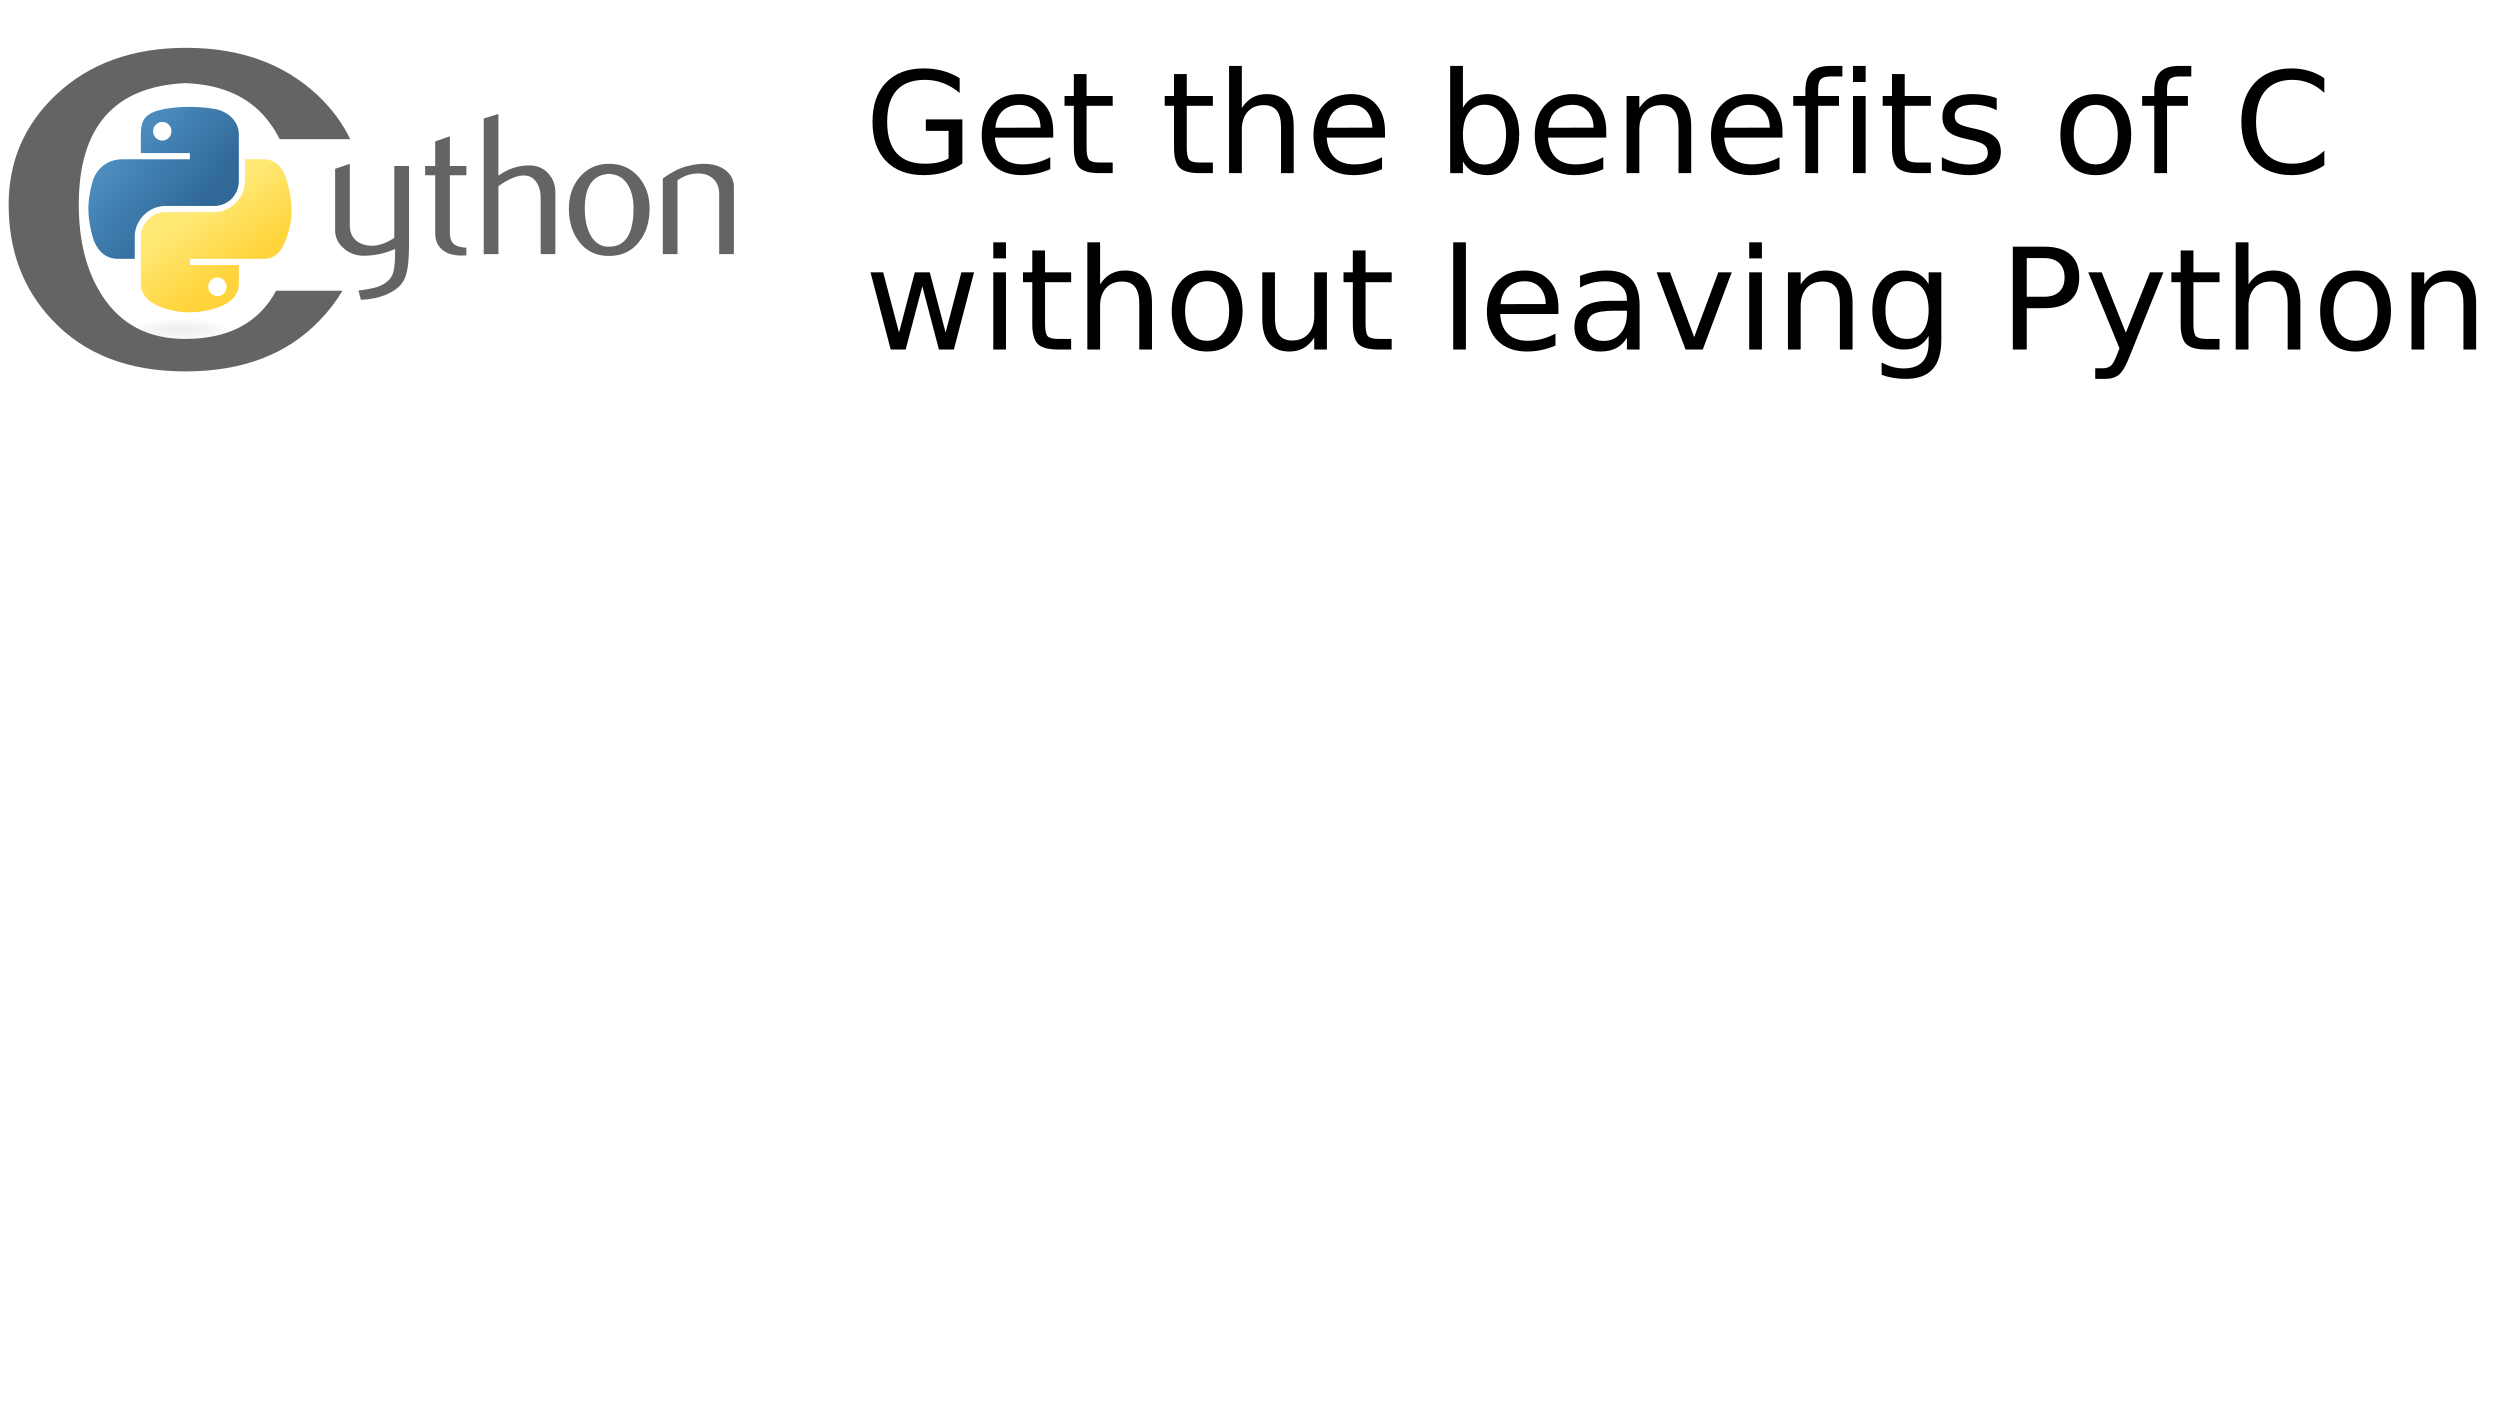
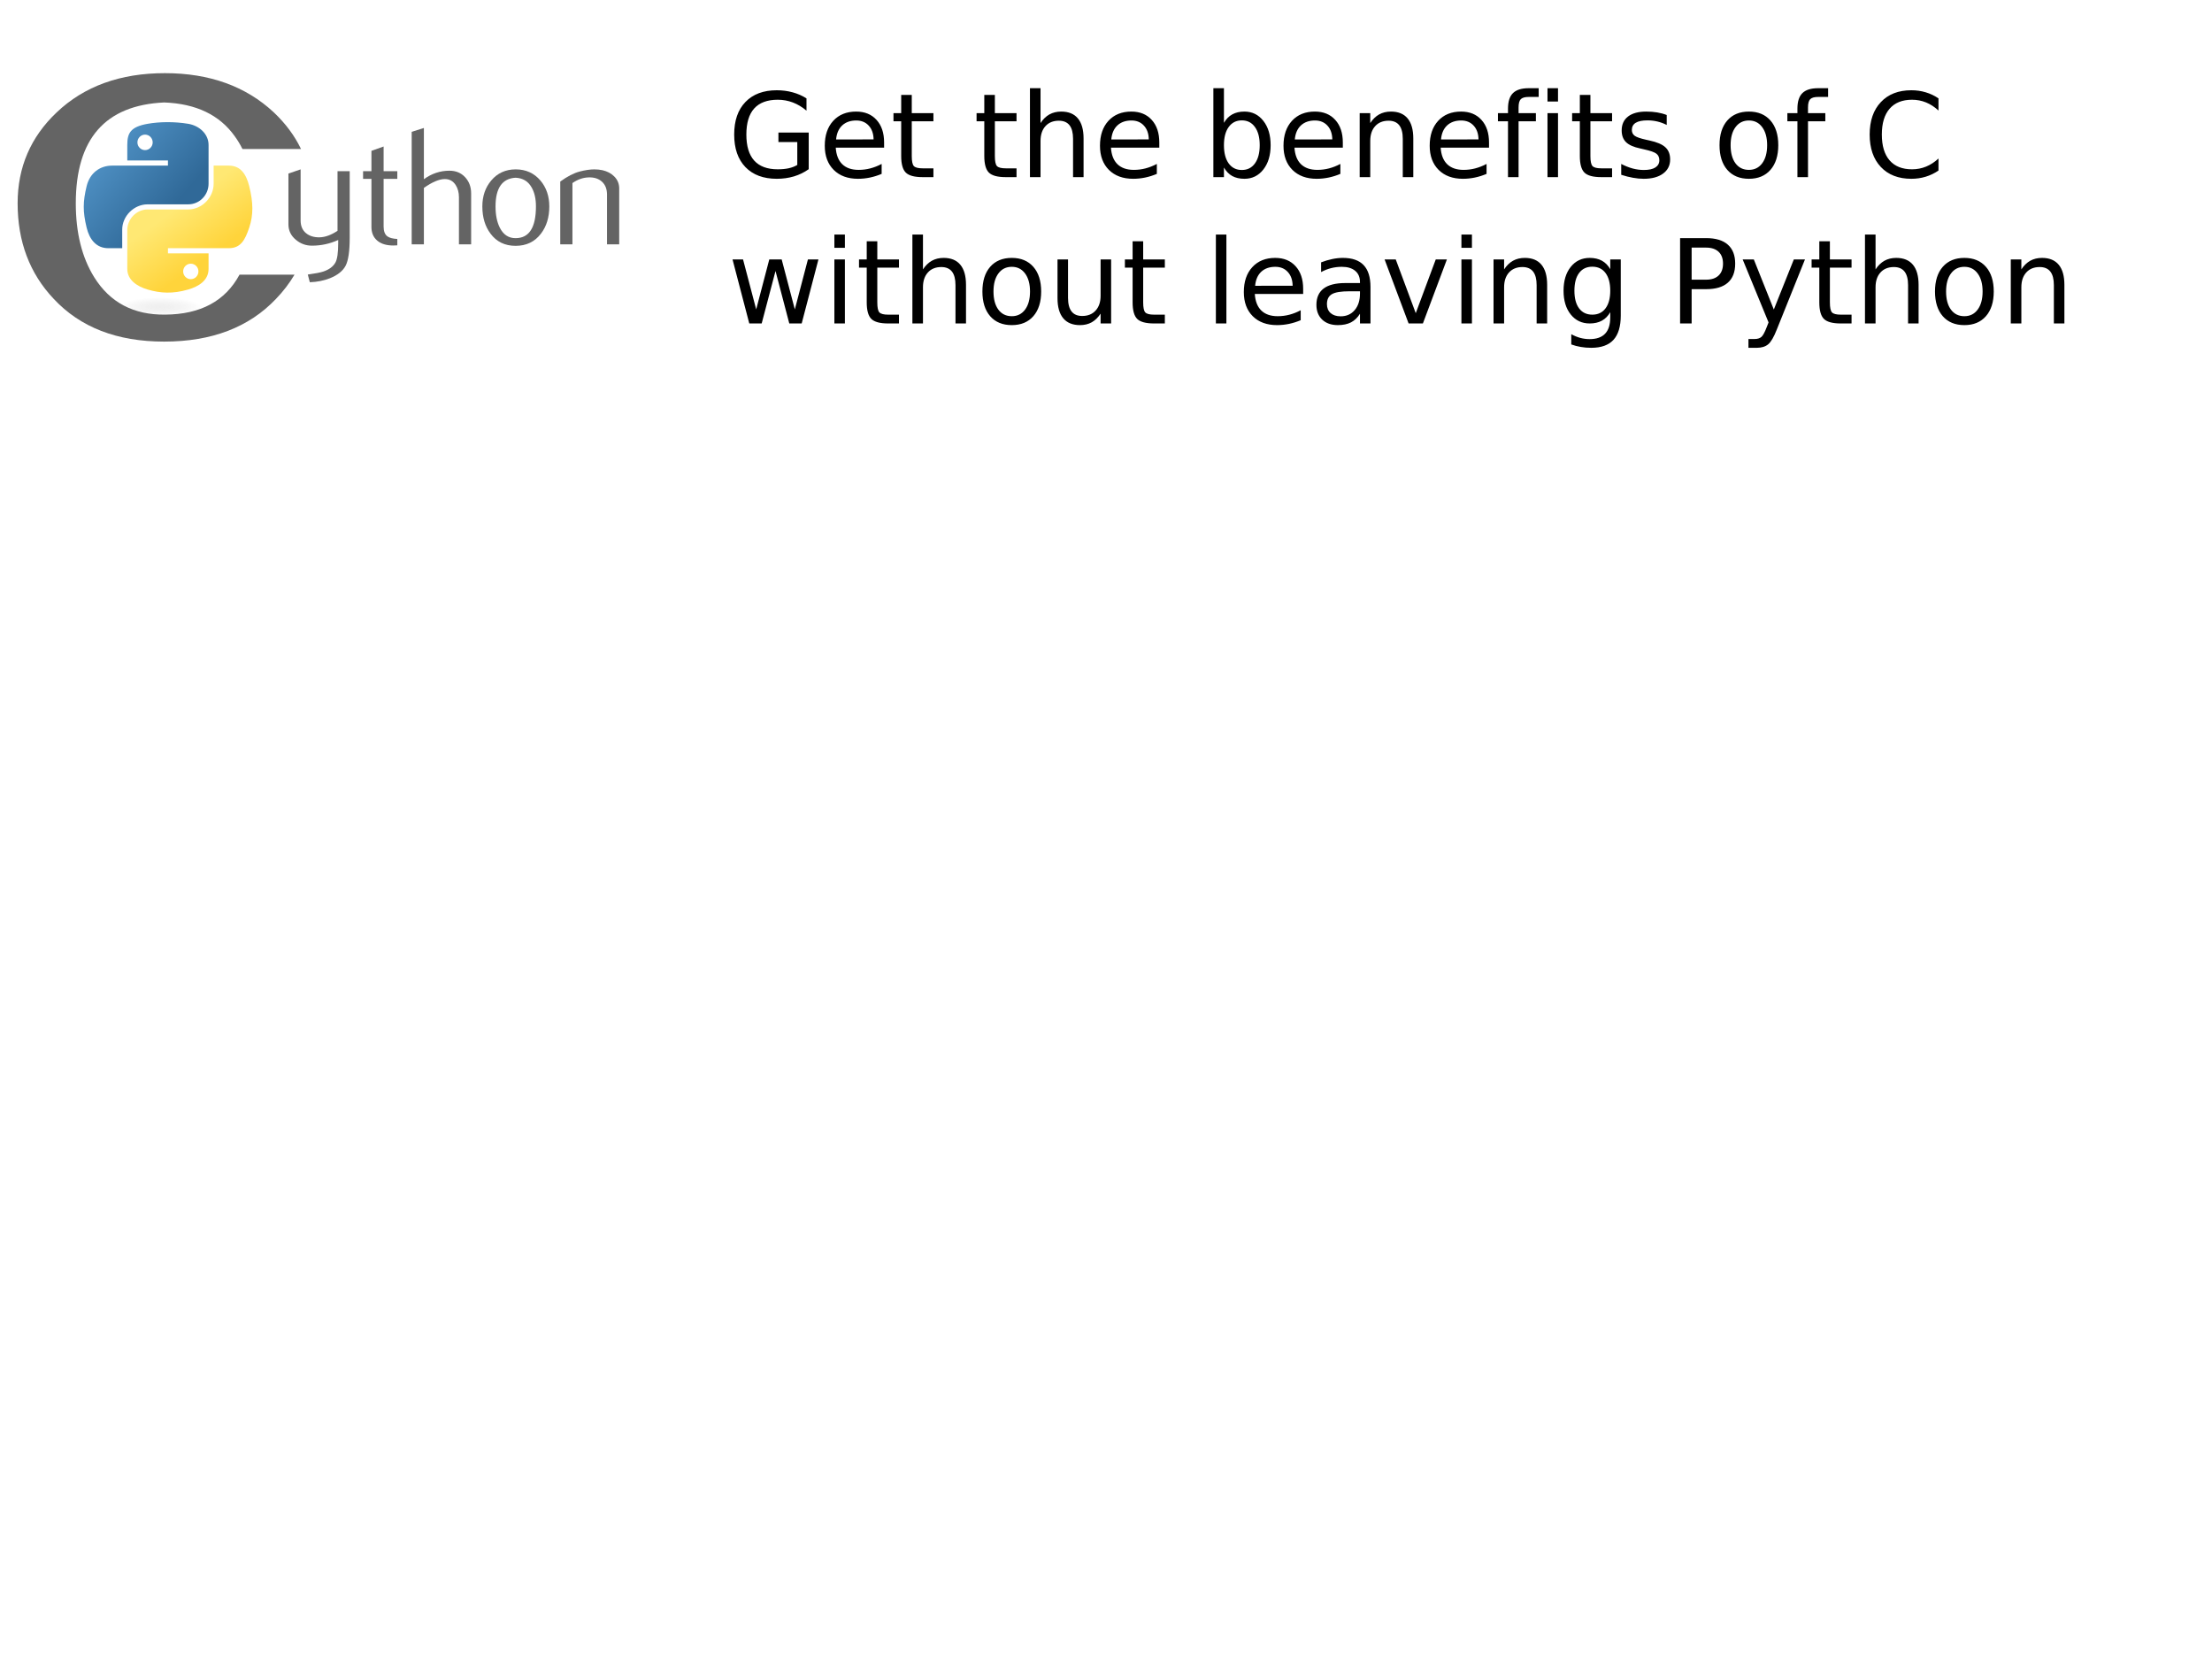
- <svg xmlns="http://www.w3.org/2000/svg" xmlns:xlink="http://www.w3.org/1999/xlink" width="566.929" height="318.898" id="svg7304" version="1.1">
+ <svg xmlns="http://www.w3.org/2000/svg" xmlns:xlink="http://www.w3.org/1999/xlink" width="16cm" height="12cm" id="svg7304" version="1.1">
  <defs id="defs7306">
    <linearGradient gradientTransform="matrix(0.562541,0,0,0.567972,33.69848,31.68078)" gradientUnits="userSpaceOnUse" xlink:href="#linearGradient4671" id="linearGradient3212" y2="137.273" x2="112.031" y1="192.352" x1="150.961" />
    <linearGradient gradientTransform="matrix(0.562541,0,0,0.567972,33.69848,31.68078)" gradientUnits="userSpaceOnUse" xlink:href="#linearGradient4689" id="linearGradient3210" y2="114.398" x2="135.665" y1="20.604" x1="26.649" />
    <radialGradient gradientTransform="matrix(2.382716e-8,-0.296405,1.43676,4.683673e-7,-128.544,150.5202)" gradientUnits="userSpaceOnUse" xlink:href="#linearGradient2795" id="radialGradient1480" fy="132.286" fx="61.519" r="29.037" cy="132.286" cx="61.519" />
    <linearGradient gradientTransform="matrix(0.562541,0,0,0.567972,33.69848,31.68078)" gradientUnits="userSpaceOnUse" xlink:href="#linearGradient4689" id="linearGradient1478" y2="114.398" x2="135.665" y1="20.604" x1="26.649" />
    <linearGradient gradientTransform="matrix(0.562541,0,0,0.567972,33.69848,31.68078)" gradientUnits="userSpaceOnUse" xlink:href="#linearGradient4671" id="linearGradient1475" y2="137.273" x2="112.031" y1="192.352" x1="150.961" />
    <radialGradient gradientTransform="matrix(1,0,0,0.177966,0,108.7434)" gradientUnits="userSpaceOnUse" xlink:href="#linearGradient2795" id="radialGradient2801" fy="132.286" fx="61.519" r="29.037" cy="132.286" cx="61.519" />
    <linearGradient gradientTransform="matrix(0.562541,0,0,0.567972,-11.5974,-7.60954)" gradientUnits="userSpaceOnUse" xlink:href="#linearGradient4689" id="linearGradient2258" y2="76.313" x2="26.67" y1="76.176" x1="172.942" />
    <linearGradient gradientTransform="matrix(0.562541,0,0,0.567972,-11.5974,-7.60954)" gradientUnits="userSpaceOnUse" xlink:href="#linearGradient4671" id="linearGradient2255" y2="144.757" x2="-65.309" y1="144.757" x1="224.24" />
    <linearGradient gradientTransform="translate(100.2702,99.61116)" gradientUnits="userSpaceOnUse" xlink:href="#linearGradient4671" id="linearGradient2250" y2="144.757" x2="-65.309" y1="144.757" x1="224.24" />
    <linearGradient gradientTransform="translate(100.2702,99.61116)" gradientUnits="userSpaceOnUse" xlink:href="#linearGradient4689" id="linearGradient2248" y2="76.313" x2="26.67" y1="77.476" x1="172.942" />
    <linearGradient gradientTransform="translate(100.2702,99.61116)" gradientUnits="userSpaceOnUse" xlink:href="#linearGradient4671" id="linearGradient2589" y2="144.757" x2="-65.309" y1="144.757" x1="224.24" />
    <linearGradient gradientTransform="translate(100.2702,99.61116)" gradientUnits="userSpaceOnUse" xlink:href="#linearGradient4689" id="linearGradient2587" y2="76.313" x2="26.67" y1="77.476" x1="172.942" />
    <linearGradient gradientTransform="translate(100.2702,99.61116)" gradientUnits="userSpaceOnUse" xlink:href="#linearGradient4689" id="linearGradient2990" y2="76.313" x2="26.67" y1="77.476" x1="172.942" />
    <linearGradient gradientTransform="translate(100.2702,99.61116)" gradientUnits="userSpaceOnUse" xlink:href="#linearGradient4671" id="linearGradient2987" y2="144.757" x2="-65.309" y1="144.757" x1="224.24" />
    <linearGradient id="linearGradient4689">
      <stop offset="0" style="stop-color:#5a9fd4;stop-opacity:1" id="stop4691" />
      <stop offset="1" style="stop-color:#306998;stop-opacity:1" id="stop4693" />
    </linearGradient>
    <linearGradient id="linearGradient4671">
      <stop offset="0" style="stop-color:#ffd43b;stop-opacity:1" id="stop4673" />
      <stop offset="1" style="stop-color:#ffe873;stop-opacity:1" id="stop4675" />
    </linearGradient>
    <linearGradient id="linearGradient3236">
      <stop offset="0" style="stop-color:#f4f4f4;stop-opacity:1" id="stop3244" />
      <stop offset="1" style="stop-color:#ffffff;stop-opacity:1" id="stop3240" />
    </linearGradient>
    <linearGradient id="linearGradient3676">
      <stop offset="0" style="stop-color:#b2b2b2;stop-opacity:0.5" id="stop3678" />
      <stop offset="1" style="stop-color:#b3b3b3;stop-opacity:0" id="stop3680" />
    </linearGradient>
    <linearGradient id="linearGradient2787">
      <stop offset="0" style="stop-color:#7f7f7f;stop-opacity:0.5" id="stop2789" />
      <stop offset="1" style="stop-color:#7f7f7f;stop-opacity:0" id="stop2791" />
    </linearGradient>
    <linearGradient id="linearGradient2795">
      <stop offset="0" style="stop-color:#b8b8b8;stop-opacity:0.498" id="stop2797" />
      <stop offset="1" style="stop-color:#7f7f7f;stop-opacity:0" id="stop2799" />
    </linearGradient>
  </defs>
-   <g id="layer1" transform="translate(0,-733.4632)">
-     <g id="g7787" transform="matrix(0.3741681,0,0,0.3741681,1.96135,744.3056)">
+   <g id="layer1" transform="translate(0,-627.164)">
+     <g id="g7787" transform="matrix(0.3741681,0,0,0.3741681,4.818493,647.1627)">
      <path style="opacity:0.444;fill:url(#radialGradient1480);fill-opacity:1;fill-rule:nonzero;stroke:none" id="path1894" transform="matrix(0.73406,0,0,0.809524,58.97275,63.79614)" d="m 110.467,132.286 a 48.948,8.607 0 1 1 -97.897,0 48.948,8.607 0 1 1 97.897,0 z" />
      <g id="g3206" transform="matrix(1.108158,0,0,1.108158,-5.641244,-12.2853)">
        <path style="fill:url(#linearGradient3210);fill-opacity:1" id="path1948" d="m 103.608,43.384 c -4.584,0.021 -8.961,0.412 -12.813,1.094 -11.346,2.005 -13.406,6.2 -13.406,13.938 l 0,10.219 26.813,0 0,3.406 -26.813,0 -10.062,0 c -7.792,0 -14.616,4.684 -16.75,13.594 -2.462,10.213 -2.571,16.586 0,27.25 1.906,7.938 6.458,13.594 14.25,13.594 l 9.219,0 0,-12.25 c 0,-8.85 7.657,-16.656 16.75,-16.656 l 26.781,0 c 7.455,0 13.406,-6.138 13.406,-13.625 l 0,-25.531 c 0,-7.266 -6.13,-12.725 -13.406,-13.938 -4.606,-0.767 -9.385,-1.115 -13.969,-1.094 z m -14.5,8.219 c 2.77,0 5.031,2.299 5.031,5.125 -2e-6,2.816 -2.262,5.094 -5.031,5.094 -2.779,-1e-6 -5.031,-2.277 -5.031,-5.094 -10e-7,-2.826 2.252,-5.125 5.031,-5.125 z" />
        <path style="fill:url(#linearGradient3212);fill-opacity:1" id="path1950" d="m 134.327,72.04 0,11.906 c 0,9.231 -7.826,17 -16.75,17 l -26.781,0 c -7.336,0 -13.406,6.278 -13.406,13.625 l 0,25.531 c 0,7.266 6.319,11.54 13.406,13.625 8.487,2.496 16.626,2.947 26.781,0 6.75,-1.954 13.406,-5.888 13.406,-13.625 l 0,-10.219 -26.781,0 0,-3.406 26.781,0 13.406,0 c 7.792,0 10.696,-5.435 13.406,-13.594 2.799,-8.399 2.68,-16.476 0,-27.25 -1.926,-7.757 -5.604,-13.594 -13.406,-13.594 l -10.062,0 z m -15.062,64.656 c 2.779,0 5.031,2.277 5.031,5.094 -1e-5,2.826 -2.252,5.125 -5.031,5.125 -2.77,0 -5.031,-2.299 -5.031,-5.125 0,-2.816 2.262,-5.094 5.031,-5.094 z" />
      </g>
      <g id="g3179" transform="translate(32.00638,36.78679)">
        <path style="fill:#646464;fill-opacity:1" id="path48" d="m 210.631,83.266 c 0,9.923 -0.994,16.794 -2.983,20.615 -1.998,3.821 -5.8,6.872 -11.414,9.143 -4.552,1.793 -9.474,2.768 -14.757,2.934 l -1.472,-5.614 c 5.371,-0.731 9.153,-1.462 11.346,-2.193 4.318,-1.462 7.281,-3.704 8.909,-6.706 1.306,-2.447 1.949,-7.115 1.949,-14.026 l 0,-2.32 c -6.092,2.768 -12.476,4.143 -19.153,4.143 -4.386,0 -8.256,-1.374 -11.589,-4.143 -3.743,-3.012 -5.614,-6.833 -5.614,-11.463 l 0,-37.078 8.909,-3.051 0,37.322 c 0,3.987 1.287,7.057 3.86,9.211 2.573,2.154 5.907,3.187 9.991,3.109 4.084,-0.088 8.46,-1.667 13.11,-4.757 l 0,-43.54 8.909,0 0,48.414 z" />
        <path style="fill:#646464;fill-opacity:1" id="path50" d="m 245.409,88.997 c -1.062,0.088 -2.037,0.127 -2.934,0.127 -5.039,0 -8.967,-1.199 -11.774,-3.606 -2.797,-2.408 -4.201,-5.731 -4.201,-9.971 l 0,-35.09 -6.102,0 0,-5.605 6.102,0 0,-14.884 8.899,-3.168 0,18.052 10.01,0 0,5.605 -10.01,0 0,34.846 c 0,3.343 0.897,5.712 2.69,7.096 1.54,1.14 3.987,1.793 7.32,1.959 l 0,4.64 z" />
        <path style="fill:#646464;fill-opacity:1" id="path52" d="m 299.349,88.266 -8.909,0 0,-34.388 c 0,-3.499 -0.819,-6.511 -2.447,-9.026 -1.881,-2.846 -4.493,-4.269 -7.846,-4.269 -4.084,0 -9.192,2.154 -15.322,6.462 l 0,41.22 -8.909,0 0,-82.197 8.909,-2.807 0,37.439 c 5.692,-4.143 11.911,-6.219 18.666,-6.219 4.718,0 8.538,1.589 11.463,4.757 2.934,3.168 4.396,7.115 4.396,11.833 l 0,37.195 0,0 z" />
        <path style="fill:#646464;fill-opacity:1" id="path54" d="m 346.701,60.526 c 0,-5.595 -1.062,-10.215 -3.178,-13.87 -2.515,-4.454 -6.423,-6.803 -11.706,-7.047 -9.767,0.565 -14.64,7.564 -14.64,20.976 0,6.15 1.014,11.287 3.061,15.41 2.612,5.254 6.531,7.846 11.755,7.759 9.806,-0.078 14.708,-7.817 14.708,-23.227 z m 9.757,0.058 c 0,7.963 -2.037,14.591 -6.102,19.884 -4.474,5.926 -10.654,8.899 -18.539,8.899 -7.817,0 -13.909,-2.973 -18.305,-8.899 -3.987,-5.293 -5.975,-11.921 -5.975,-19.884 0,-7.486 2.154,-13.782 6.462,-18.909 4.552,-5.439 10.537,-8.168 17.935,-8.168 7.398,0 13.422,2.729 18.061,8.168 4.308,5.127 6.462,11.424 6.462,18.909 z" />
        <path style="fill:#646464;fill-opacity:1" id="path56" d="m 407.532,88.266 -8.909,0 0,-36.337 c 0,-3.987 -1.199,-7.096 -3.597,-9.338 -2.398,-2.232 -5.595,-3.314 -9.581,-3.226 -4.23,0.078 -8.256,1.462 -12.077,4.143 l 0,44.759 -8.909,0 0,-45.86 c 5.127,-3.733 9.845,-6.17 14.153,-7.31 4.065,-1.062 7.651,-1.589 10.741,-1.589 2.115,0 4.104,0.205 5.975,0.614 3.499,0.809 6.345,2.31 8.538,4.513 2.447,2.437 3.665,5.361 3.665,8.782 l 0,40.85 z" />
      </g>
-       <path style="fill:#646464;fill-opacity:1" id="path2196" d="M 107.594,0 C 74.97,0 48.573,9.593 28.5,28.688 9.502,46.687 0,68.782 0,95.062 c 0,27.957 8.764,51.231 26.344,69.812 19.385,20.805 46.247,31.25 80.719,31.25 34.773,0 62.021,-10.445 81.75,-31.25 5.281,-5.475 9.772,-11.368 13.5,-17.656 l -40.188,0 c -10.409,19.295 -28.499,29.024 -54.281,29.188 -23.039,0.308 -40.324,-8.806 -51.844,-27.25 -9.026,-14.475 -13.5,-32.501 -13.5,-54.094 0,-47.086 21.494,-71.671 64.562,-73.656 23.297,0.855 40.536,9.112 51.625,24.75 2.111,2.904 3.959,5.998 5.594,9.25 l 42.781,0 C 202.362,45.664 195.748,36.768 187.219,28.688 166.759,9.593 140.218,0 107.594,0 z" />
+       <path style="fill:#646464;fill-opacity:1" id="path2196" d="M 107.594,0 C 74.97,0 48.573,9.593 28.5,28.688 9.502,46.687 0,68.782 0,95.062 c 0,27.957 8.764,51.231 26.344,69.812 19.385,20.805 46.247,31.25 80.719,31.25 34.773,0 62.021,-10.445 81.75,-31.25 5.281,-5.475 9.772,-11.368 13.5,-17.656 l -40.188,0 c -10.409,19.295 -28.499,29.024 -54.281,29.188 -23.039,0.308 -40.324,-8.806 -51.844,-27.25 -9.026,-14.475 -13.5,-32.501 -13.5,-54.094 0,-47.086 21.494,-71.671 64.562,-73.656 23.297,0.855 40.536,9.112 51.625,24.75 2.111,2.904 3.959,5.998 5.594,9.25 l 42.781,0 C 202.362,45.664 195.748,36.768 187.219,28.688 166.759,9.593 140.218,0 107.594,0 Z" />
    </g>
-     <flowRoot xml:space="preserve" id="flowRoot7800" style="font-size:40px;font-style:normal;font-weight:normal;line-height:125%;letter-spacing:0px;word-spacing:0px;fill:#000000;fill-opacity:1;stroke:none;font-family:Bitstream Vera Sans" transform="matrix(0.8743032,0,0,0.8743032,-77.81962,811.0326)">
+     <flowRoot xml:space="preserve" id="flowRoot7800" style="font-style:normal;font-weight:normal;font-size:40px;line-height:125%;font-family:'Bitstream Vera Sans';letter-spacing:0px;word-spacing:0px;fill:#000000;fill-opacity:1;stroke:none" transform="matrix(0.8743032,0,0,0.8743032,-74.96248,818.1754)">
      <flowRegion id="flowRegion7802">
        <rect id="rect7804" width="294.965" height="107.076" x="91.924" y="194.649" />
      </flowRegion>
      <flowPara id="flowPara7806" style="font-size:27.45px">Chris LeBlanc</flowPara>
      <flowPara id="flowPara7808" style="font-size:27.45px">GNS Science</flowPara>
    </flowRoot>
-     <text xml:space="preserve" style="font-size:40px;font-style:normal;font-weight:normal;line-height:125%;letter-spacing:0px;word-spacing:0px;fill:#000000;fill-opacity:1;stroke:none;font-family:Bitstream Vera Sans" x="196.061" y="772.727" id="text7837">
-       <tspan x="196.061" y="772.727" id="tspan7841" style="font-size:32px">Get the benefits of C</tspan>
-       <tspan x="196.061" y="812.727" id="tspan7845" style="font-size:32px">without leaving Python</tspan>
+     <text xml:space="preserve" style="font-style:normal;font-weight:normal;font-size:40px;line-height:125%;font-family:'Bitstream Vera Sans';letter-spacing:0px;word-spacing:0px;fill:#000000;fill-opacity:1;stroke:none" x="198.918" y="675.584" id="text7837">
+       <tspan x="198.918" y="675.584" id="tspan7841" style="font-size:32px">Get the benefits of C</tspan>
+       <tspan x="198.918" y="715.584" id="tspan7845" style="font-size:32px">without leaving Python</tspan>
    </text>
  </g>
</svg>
